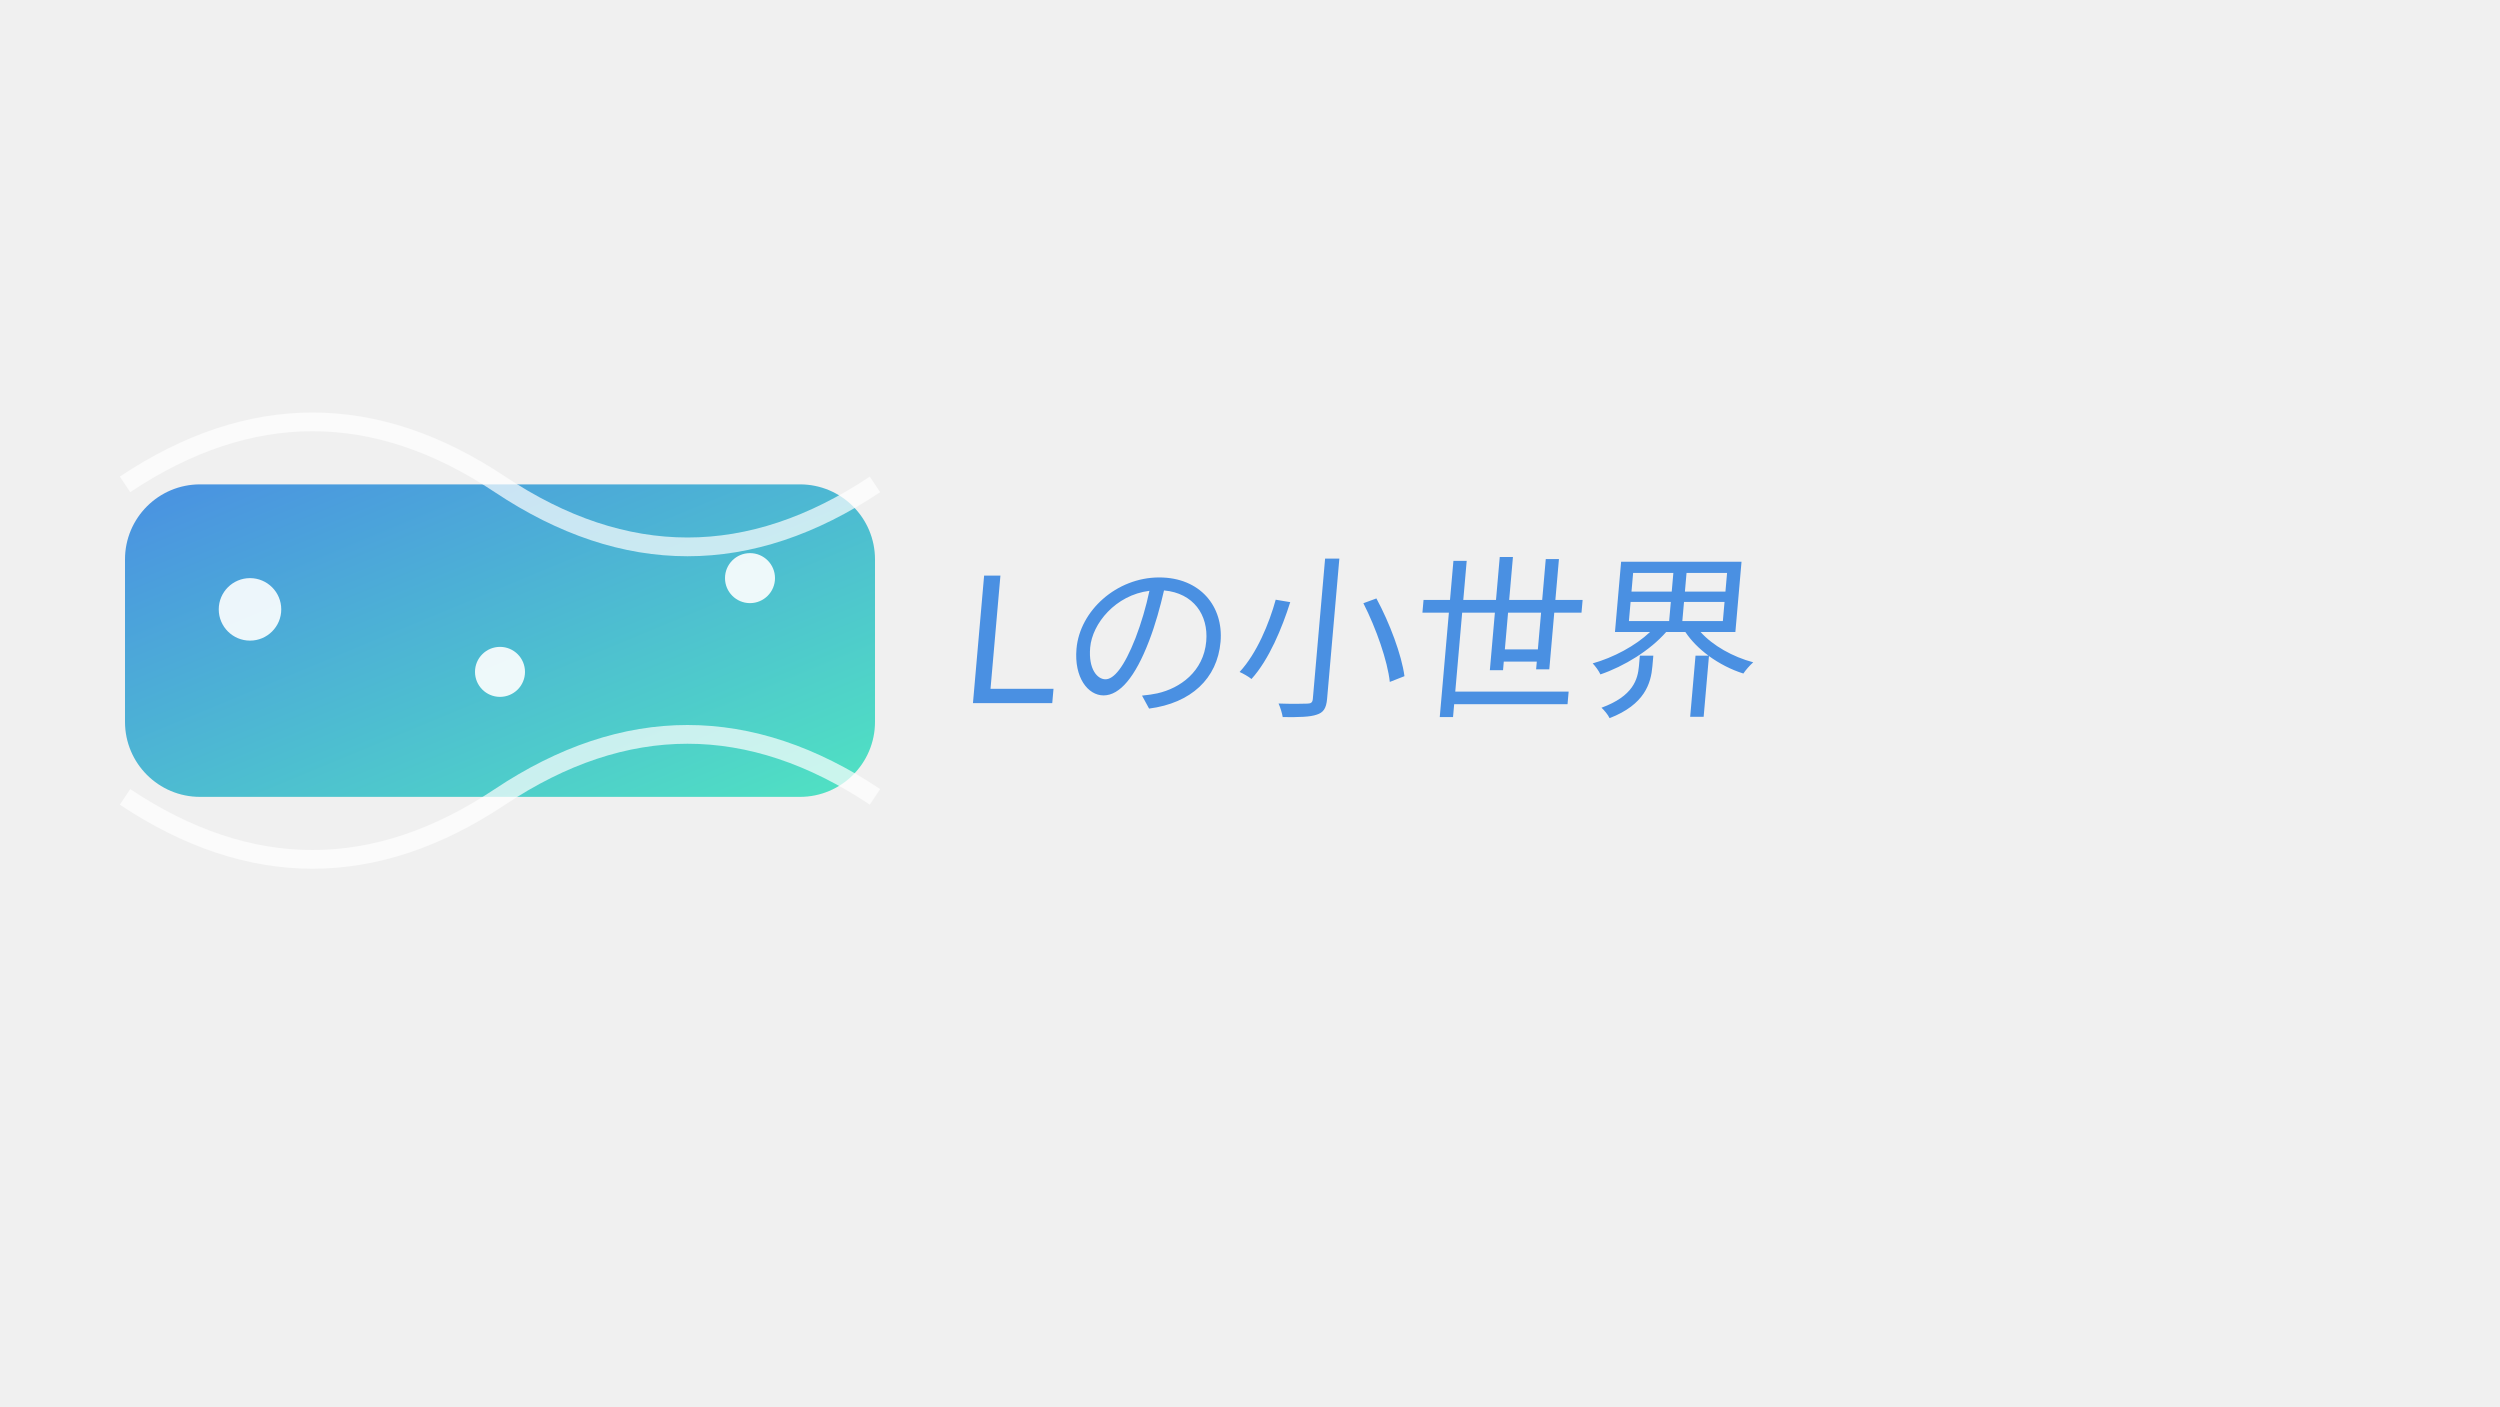
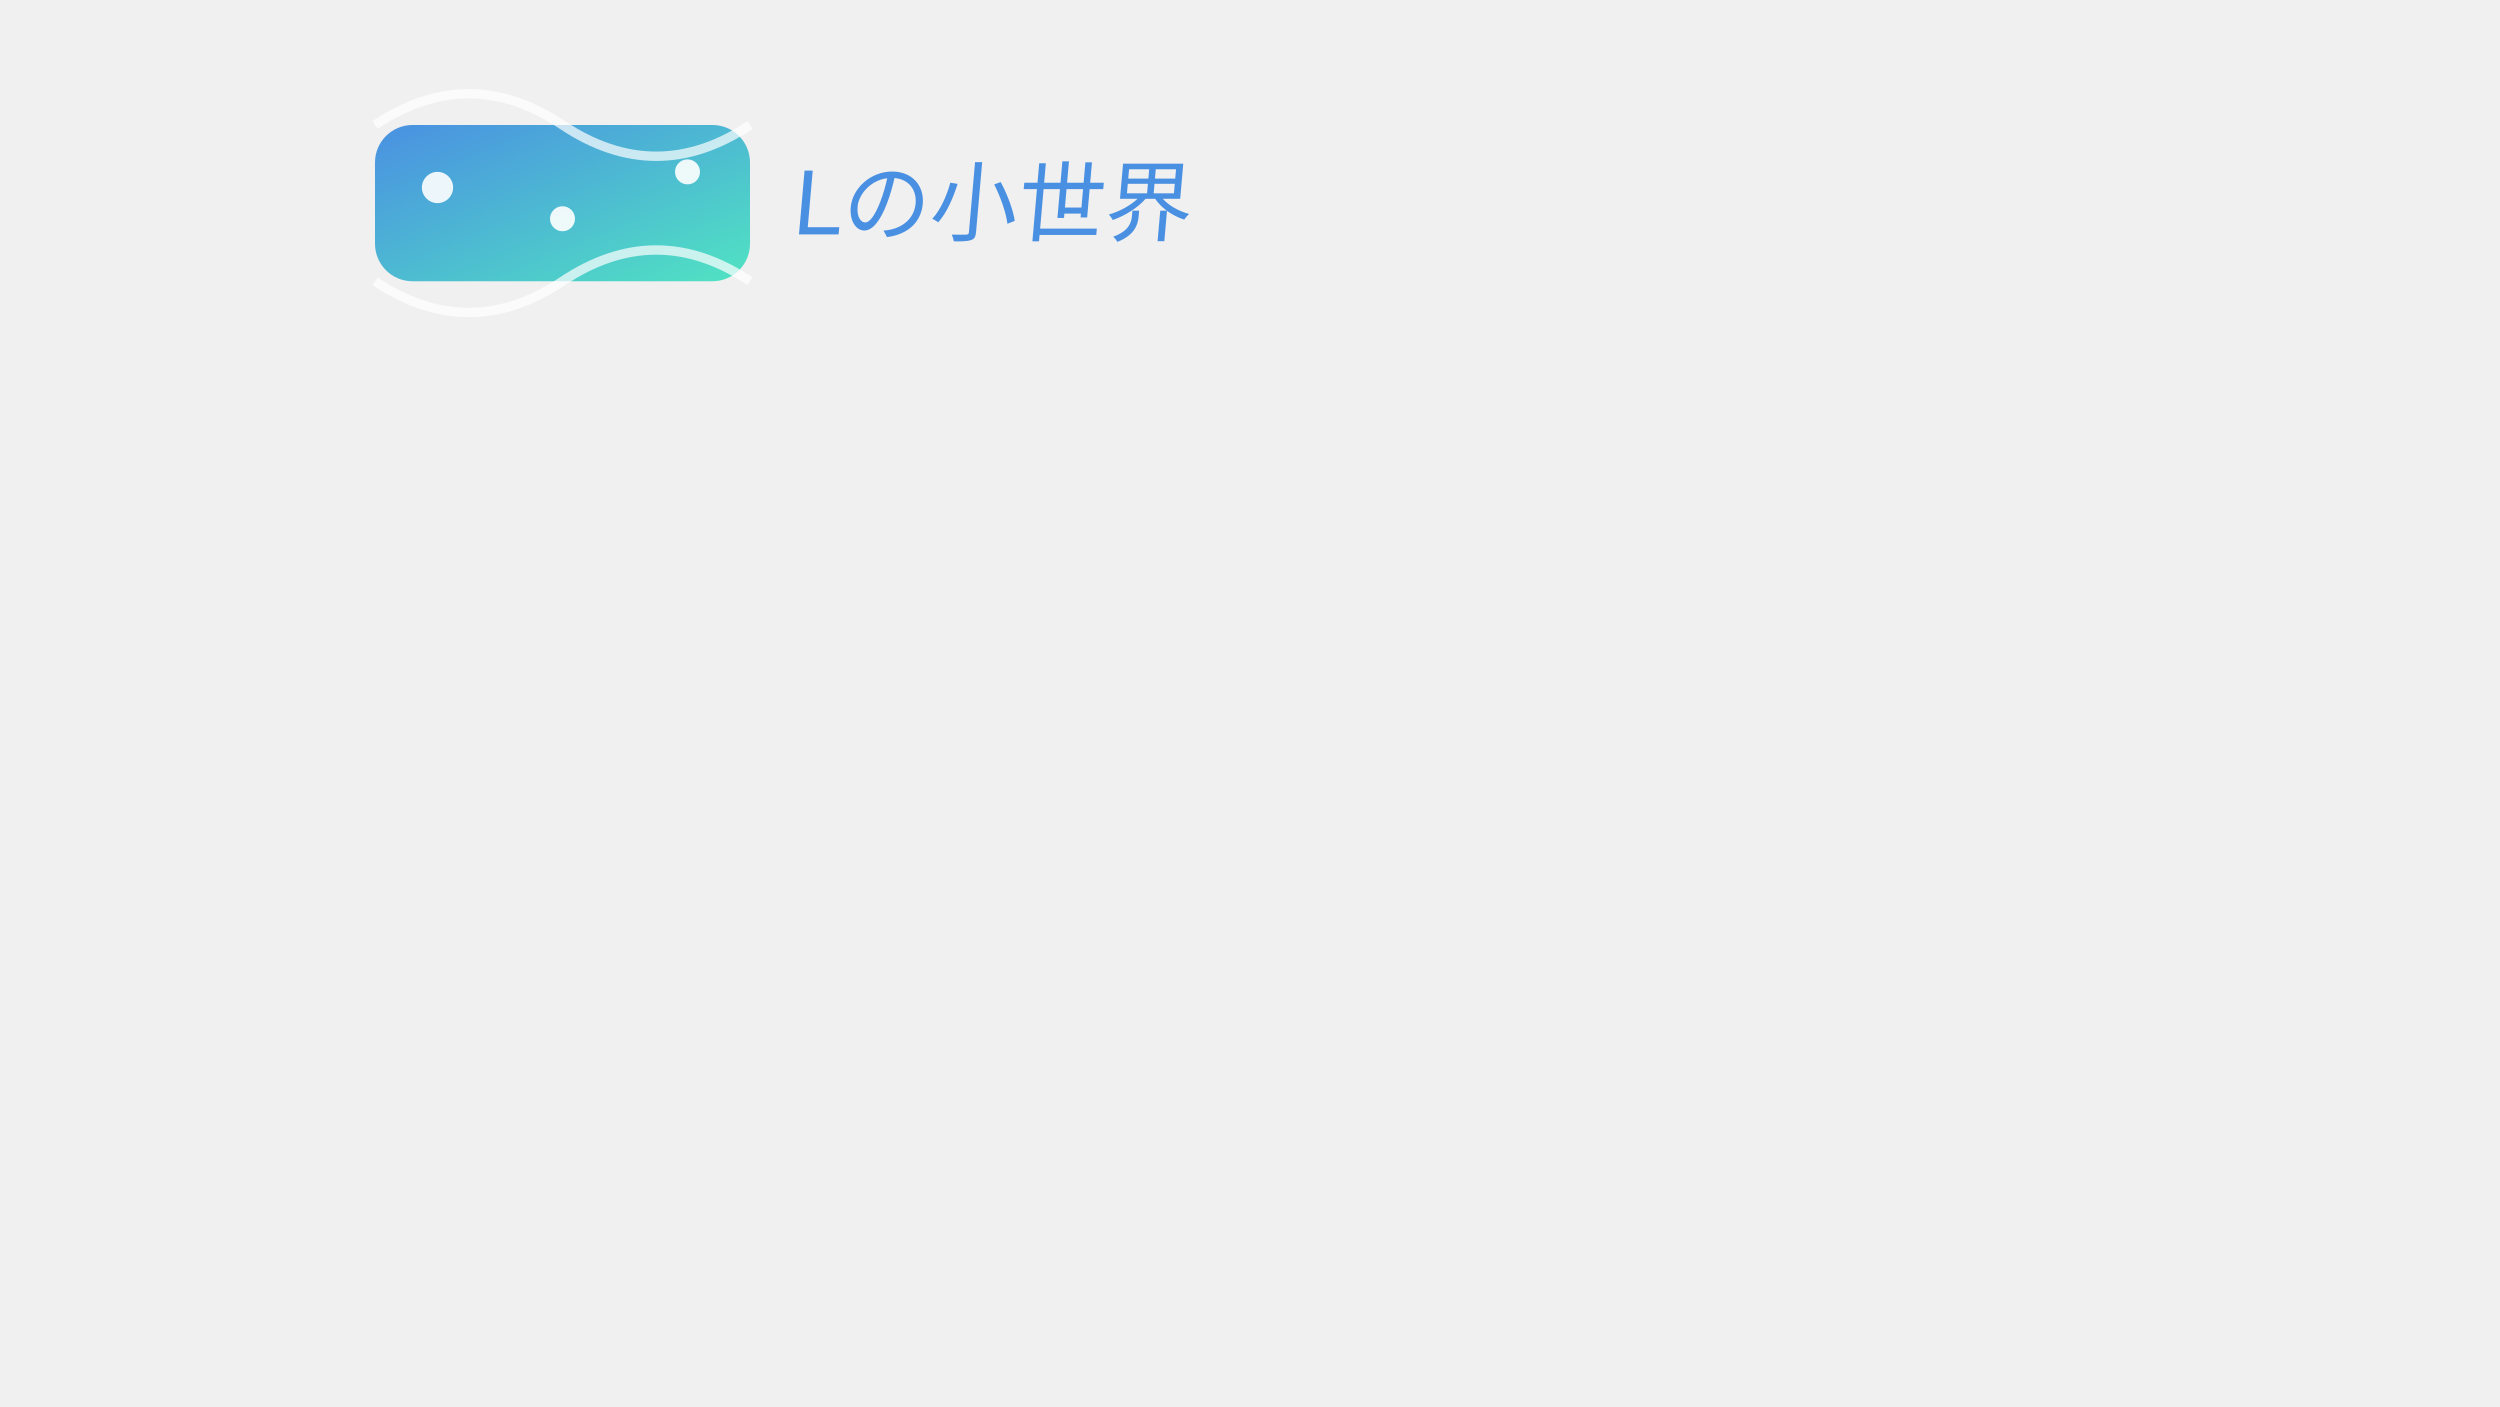
- <svg xmlns="http://www.w3.org/2000/svg" width="800" height="450" viewBox="0 0 400 150">
+ <svg xmlns="http://www.w3.org/2000/svg" width="800" height="450" viewBox="0 0 600 450">
  <defs>
    <linearGradient id="grad" x1="0%" y1="0%" x2="100%" y2="100%">
      <stop offset="0%" stop-color="#4A90E2" />
      <stop offset="100%" stop-color="#50E3C2" />
    </linearGradient>
  </defs>
  <rect x="20" y="40" width="120" height="50" rx="12" fill="url(#grad)" />
  <path d="M20,40 q30,-20 60,0 t60,0" stroke="white" stroke-width="3" fill="none" opacity="0.7" />
  <path d="M20,90 q30,20 60,0 t60,0" stroke="white" stroke-width="3" fill="none" opacity="0.7" />
  <circle cx="40" cy="60" r="5" fill="white" opacity="0.9" />
  <circle cx="80" cy="70" r="4" fill="white" opacity="0.9" />
  <circle cx="120" cy="55" r="4" fill="white" opacity="0.9" />
  <text x="160" y="75" font-family="Helvetica, Arial, sans-serif" font-size="28" font-weight="500" fill="#4A90E2" text-anchor="start" alignment-baseline="middle" transform="skewX(-5)">
    Lの小世界
  </text>
</svg>
